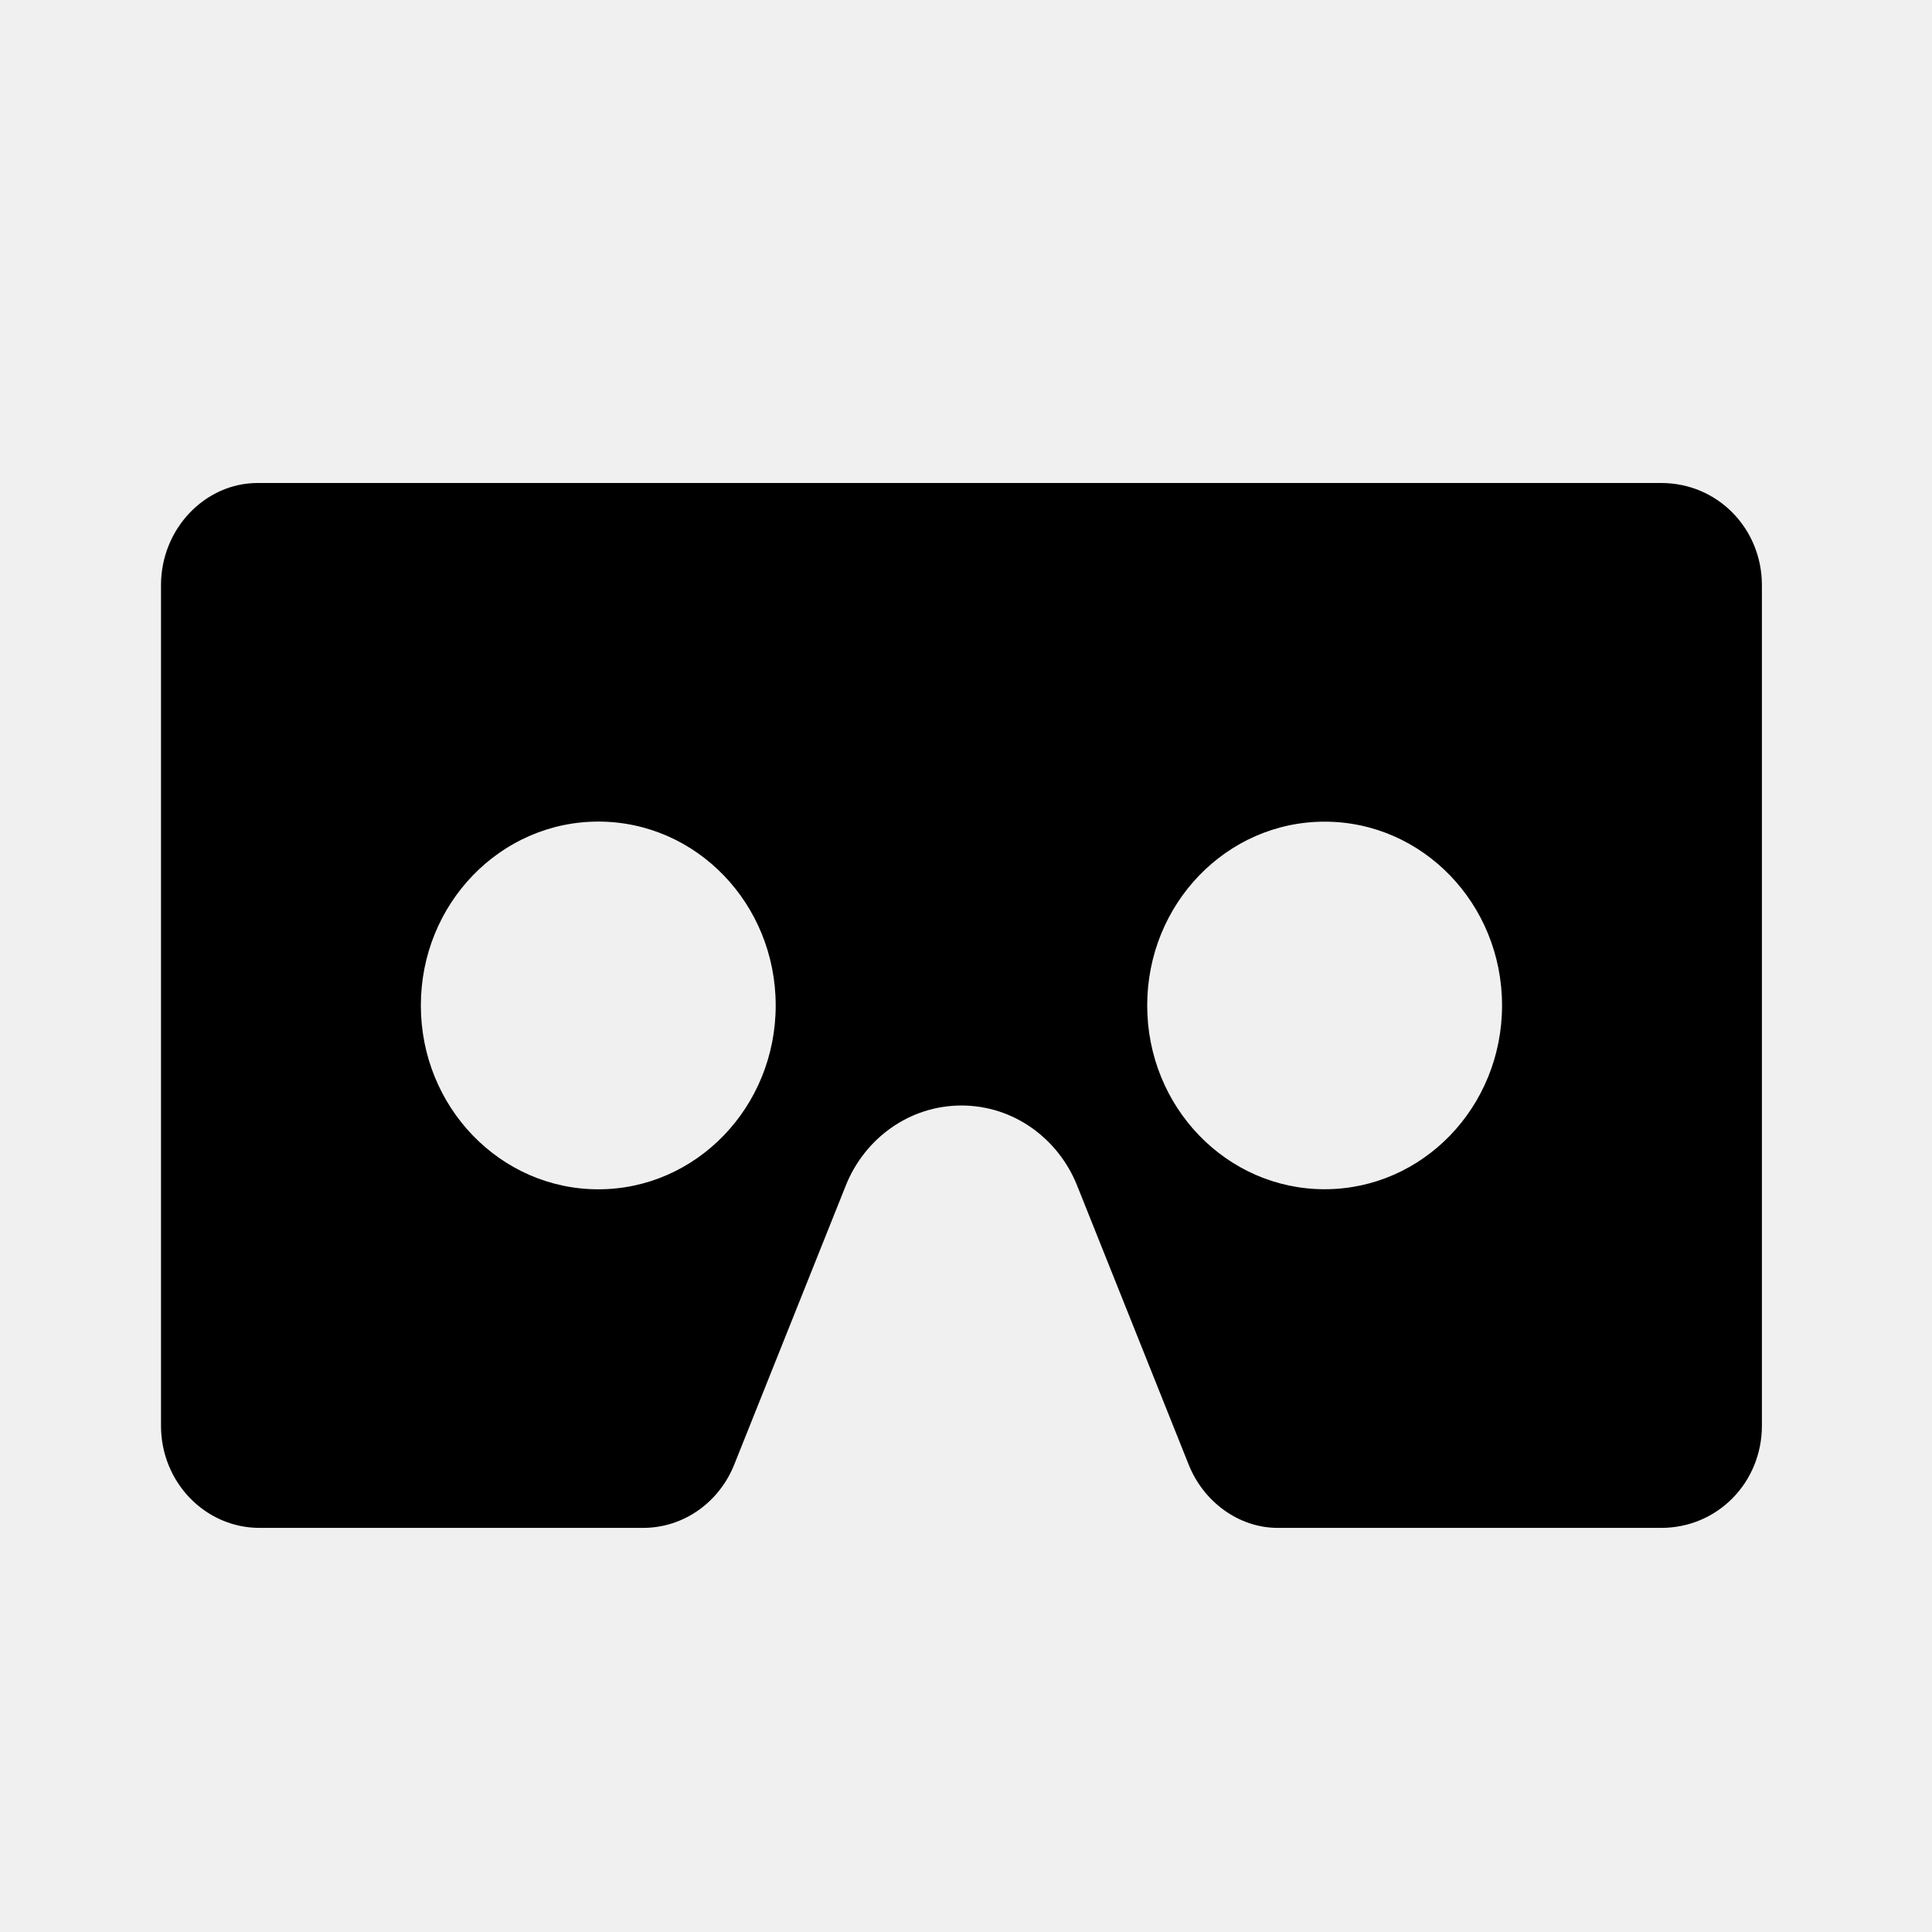
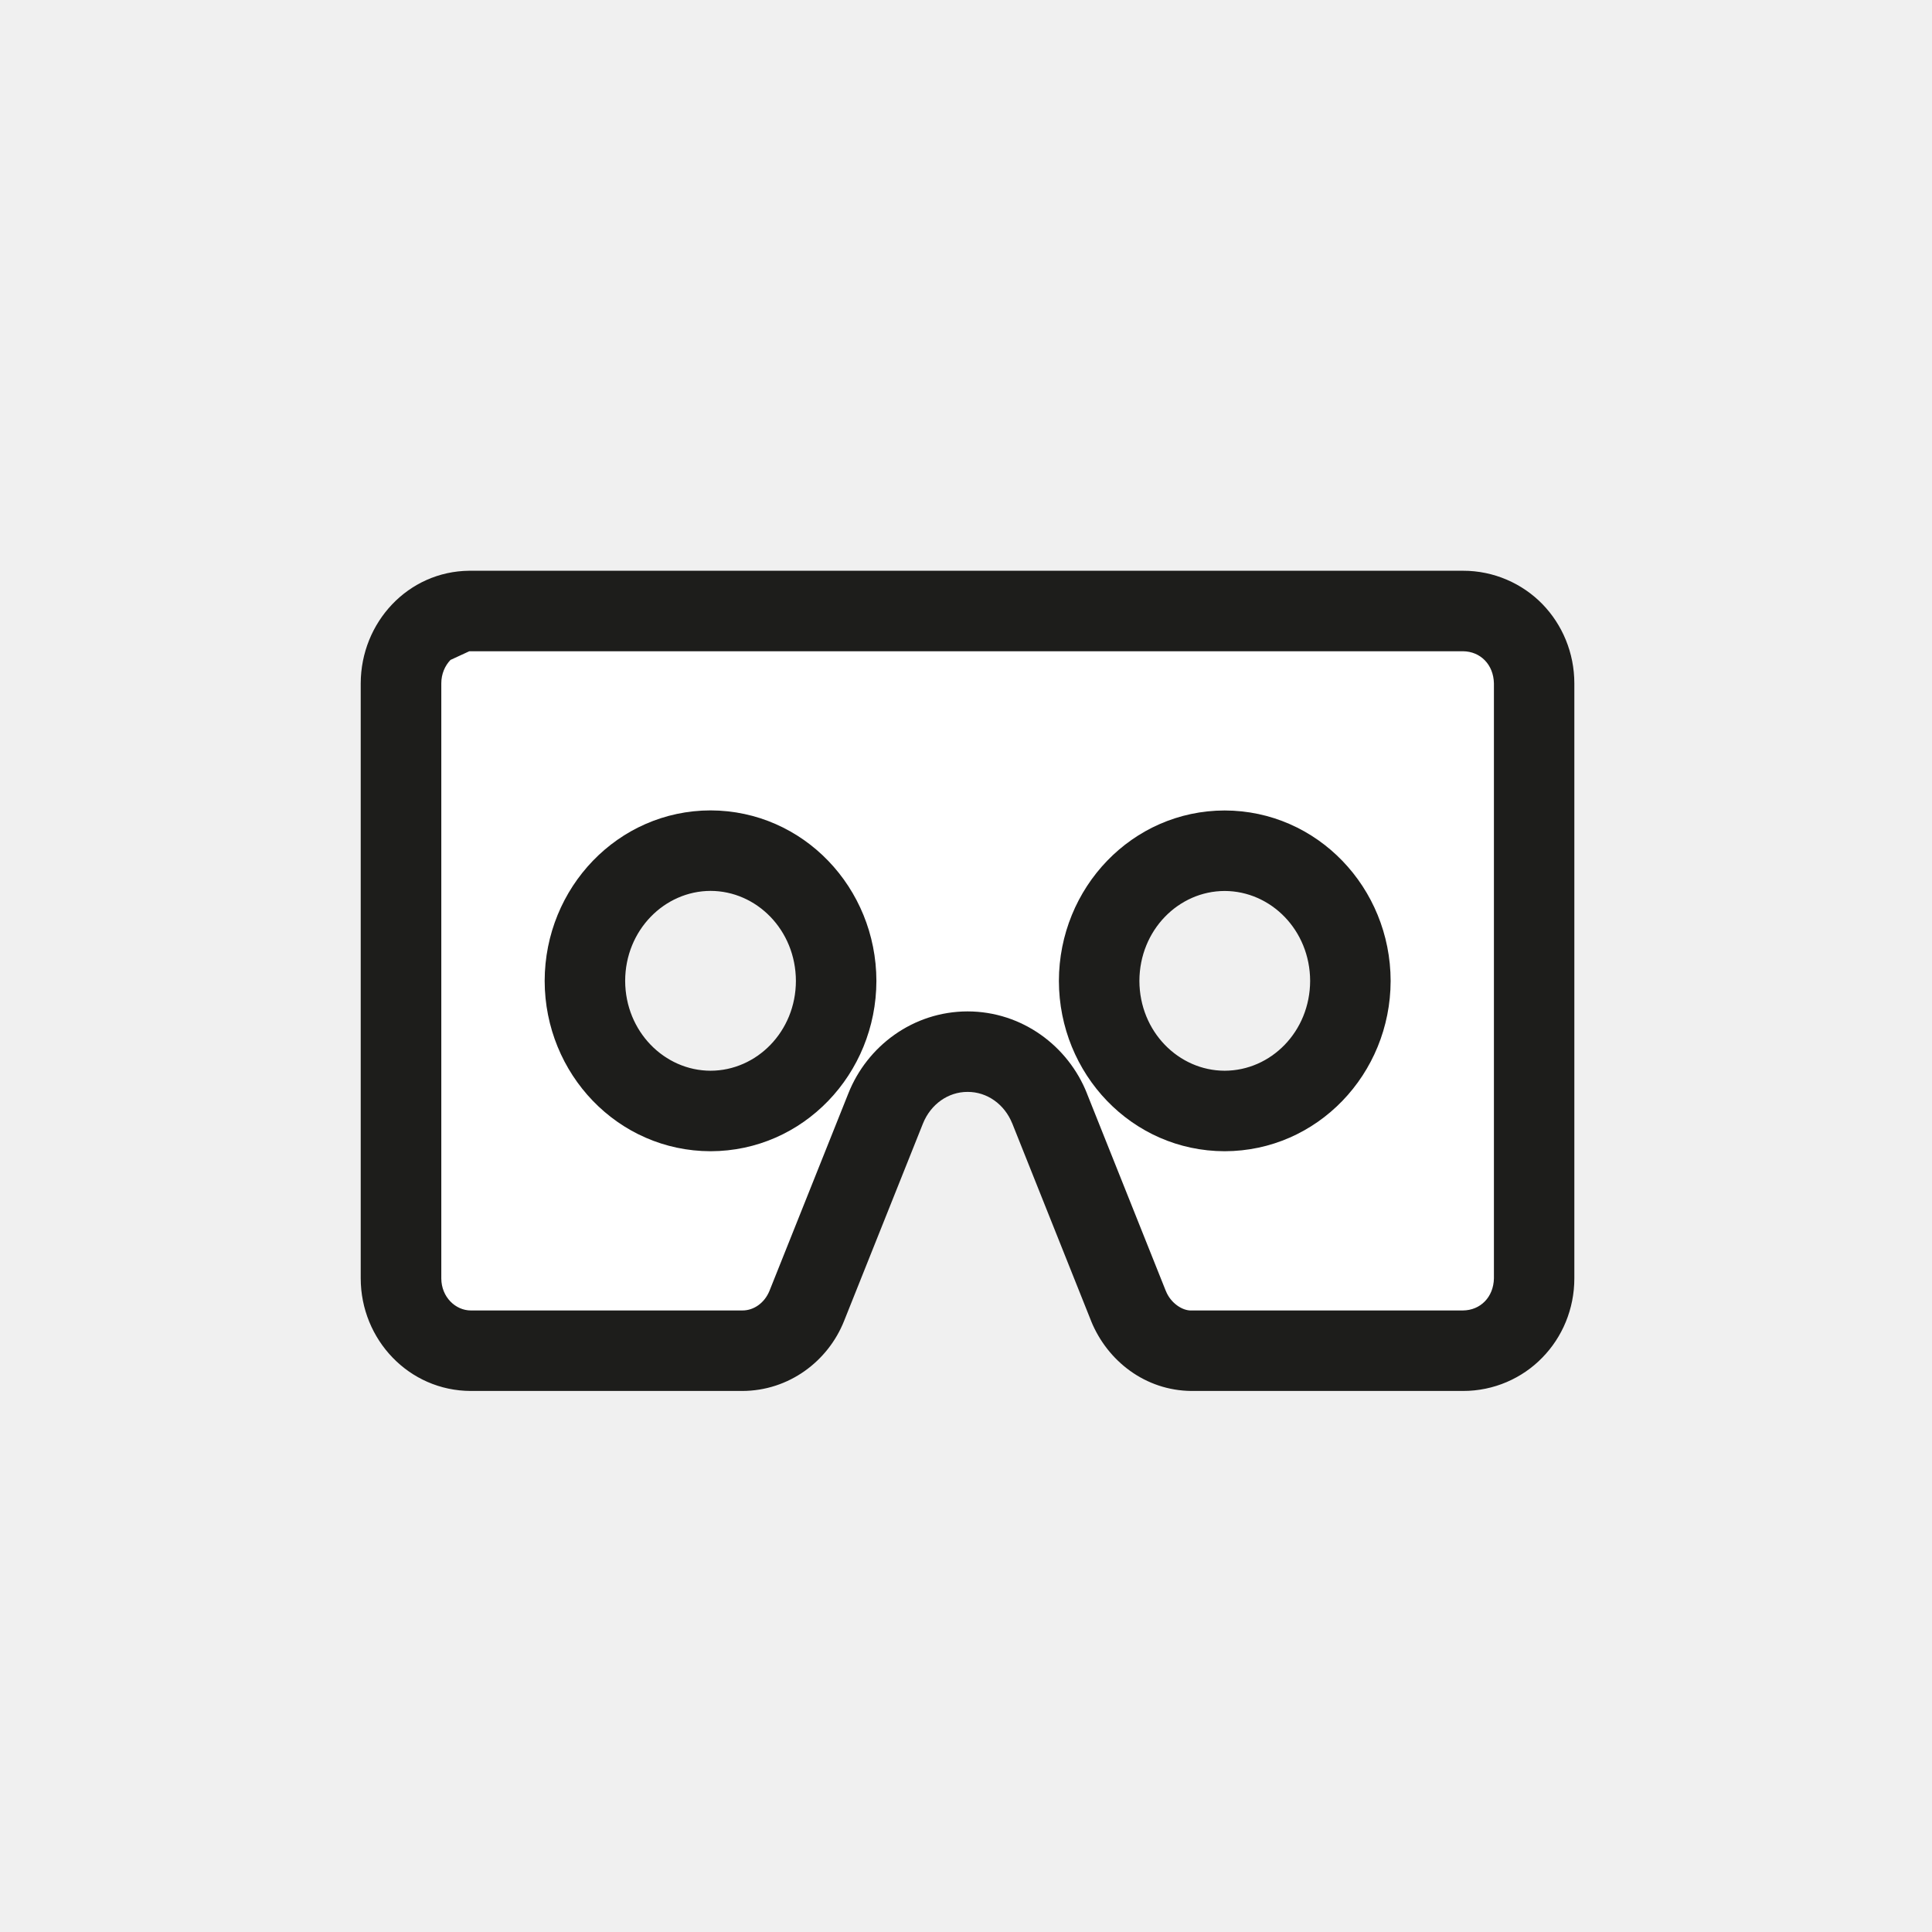
- <svg xmlns="http://www.w3.org/2000/svg" width="24px" height="24px" viewBox="0 0 24 24" version="1.1">
-   <defs />
-   <g id="Page-1" stroke="none" stroke-width="1" fill="none" fill-rule="evenodd">
-     <g id="cardboard">
-       <path d="M20.636,6 L3.199,6 C2.548,6 2,6.568 2,7.269 L2,17.711 C2,18.412 2.548,18.98 3.225,18.98 L7.988,18.98 C8.499,18.98 8.936,18.656 9.12,18.196 L10.506,14.729 C10.739,14.144 11.295,13.733 11.944,13.733 C12.592,13.733 13.148,14.144 13.381,14.729 L14.767,18.196 C14.951,18.656 15.388,18.98 15.873,18.98 L20.636,18.98 C21.339,18.98 21.887,18.412 21.887,17.711 L21.887,7.269 C21.887,6.568 21.339,6 20.636,6 L20.636,6 Z M7.433,14.774 C6.215,14.774 5.228,13.752 5.228,12.49 C5.228,11.228 6.215,10.206 7.433,10.206 C8.651,10.206 9.636,11.228 9.636,12.49 C9.636,13.752 8.649,14.774 7.433,14.774 L7.433,14.774 Z M16.455,14.773 C15.237,14.773 14.251,13.752 14.251,12.49 C14.251,11.229 15.237,10.207 16.455,10.207 C17.673,10.207 18.659,11.229 18.659,12.49 C18.659,13.752 17.673,14.773 16.455,14.773 L16.455,14.773 Z" id="Imported-Layers" fill="#000000" />
-       <g id="Oval-2-+-Imported-Layers" transform="translate(18, 20)" />
-     </g>
+ <svg xmlns="http://www.w3.org/2000/svg" version="1.1" id="Layer_1" x="0px" y="0px" width="24px" height="24px" viewBox="0 0 24 24" enable-background="new 0 0 24 24" xml:space="preserve">
+   <g>
+     <path fill="#FFFFFF" d="M18.174,7.59H5.83c-0.46,0-0.849,0.403-0.849,0.899v7.392c0,0.496,0.388,0.898,0.867,0.898H9.22   c0.361,0,0.671-0.23,0.802-0.557l0.98-2.453c0.166-0.414,0.559-0.705,1.018-0.705c0.459,0,0.854,0.291,1.019,0.705l0.979,2.453   c0.132,0.326,0.441,0.557,0.782,0.557h3.373c0.498,0,0.885-0.402,0.885-0.898V8.489C19.059,7.993,18.672,7.59,18.174,7.59z    M8.827,13.801c-0.862,0-1.561-0.723-1.561-1.616c0-0.894,0.699-1.618,1.561-1.618c0.863,0,1.56,0.724,1.56,1.618   C10.387,13.078,9.689,13.801,8.827,13.801z M15.213,13.801c-0.861,0-1.559-0.723-1.559-1.616c0-0.894,0.697-1.617,1.559-1.617   c0.863,0,1.562,0.723,1.562,1.617C16.774,13.078,16.076,13.801,15.213,13.801z" />
+     <path fill="#1D1D1B" d="M18.174,7.59v-0.5H5.83C5.068,7.097,4.483,7.732,4.481,8.489v7.392c0.001,0.759,0.598,1.396,1.367,1.398   H9.22c0.58-0.001,1.067-0.369,1.266-0.871l0.98-2.453c0.096-0.237,0.312-0.392,0.554-0.391c0.242-0.001,0.458,0.153,0.554,0.391   l0-0.001l0.98,2.455v0.001c0.203,0.498,0.674,0.864,1.246,0.869h3.373c0.385,0.001,0.739-0.159,0.986-0.414   c0.249-0.254,0.398-0.605,0.398-0.984V8.489c0-0.379-0.149-0.73-0.397-0.985c-0.248-0.255-0.603-0.415-0.987-0.414V7.59v0.5   c0.218,0.002,0.38,0.166,0.385,0.399v7.392c-0.005,0.232-0.167,0.396-0.385,0.398h-3.373c-0.109,0.005-0.258-0.09-0.318-0.244   v0.001l-0.979-2.451v-0.001c-0.234-0.591-0.807-1.019-1.483-1.02c-0.676,0.001-1.248,0.429-1.482,1.02l-0.98,2.453   c-0.062,0.15-0.195,0.243-0.337,0.242H5.849c-0.189,0-0.366-0.165-0.367-0.398V8.489c0-0.117,0.045-0.219,0.114-0.291L5.83,8.09   h12.344V7.59z M8.827,13.801v-0.5c-0.572-0.001-1.059-0.486-1.061-1.116c0.001-0.631,0.489-1.117,1.061-1.118   c0.572,0.001,1.058,0.486,1.06,1.118c-0.001,0.63-0.488,1.115-1.06,1.116V13.801v0.5c1.152-0.002,2.058-0.96,2.06-2.116   c-0.002-1.155-0.906-2.115-2.06-2.118c-1.152,0.002-2.059,0.961-2.061,2.118c0.002,1.156,0.909,2.114,2.061,2.116V13.801z    M15.213,13.801v-0.5c-0.571-0.001-1.057-0.485-1.059-1.116c0.002-0.631,0.487-1.116,1.059-1.117   c0.574,0.001,1.06,0.486,1.062,1.117c-0.002,0.63-0.487,1.115-1.062,1.116V13.801v0.5c1.152-0.002,2.06-0.96,2.062-2.116   c-0.002-1.156-0.909-2.115-2.062-2.117c-1.151,0.002-2.057,0.961-2.059,2.117c0.002,1.156,0.907,2.114,2.059,2.116V13.801z" />
  </g>
</svg>
